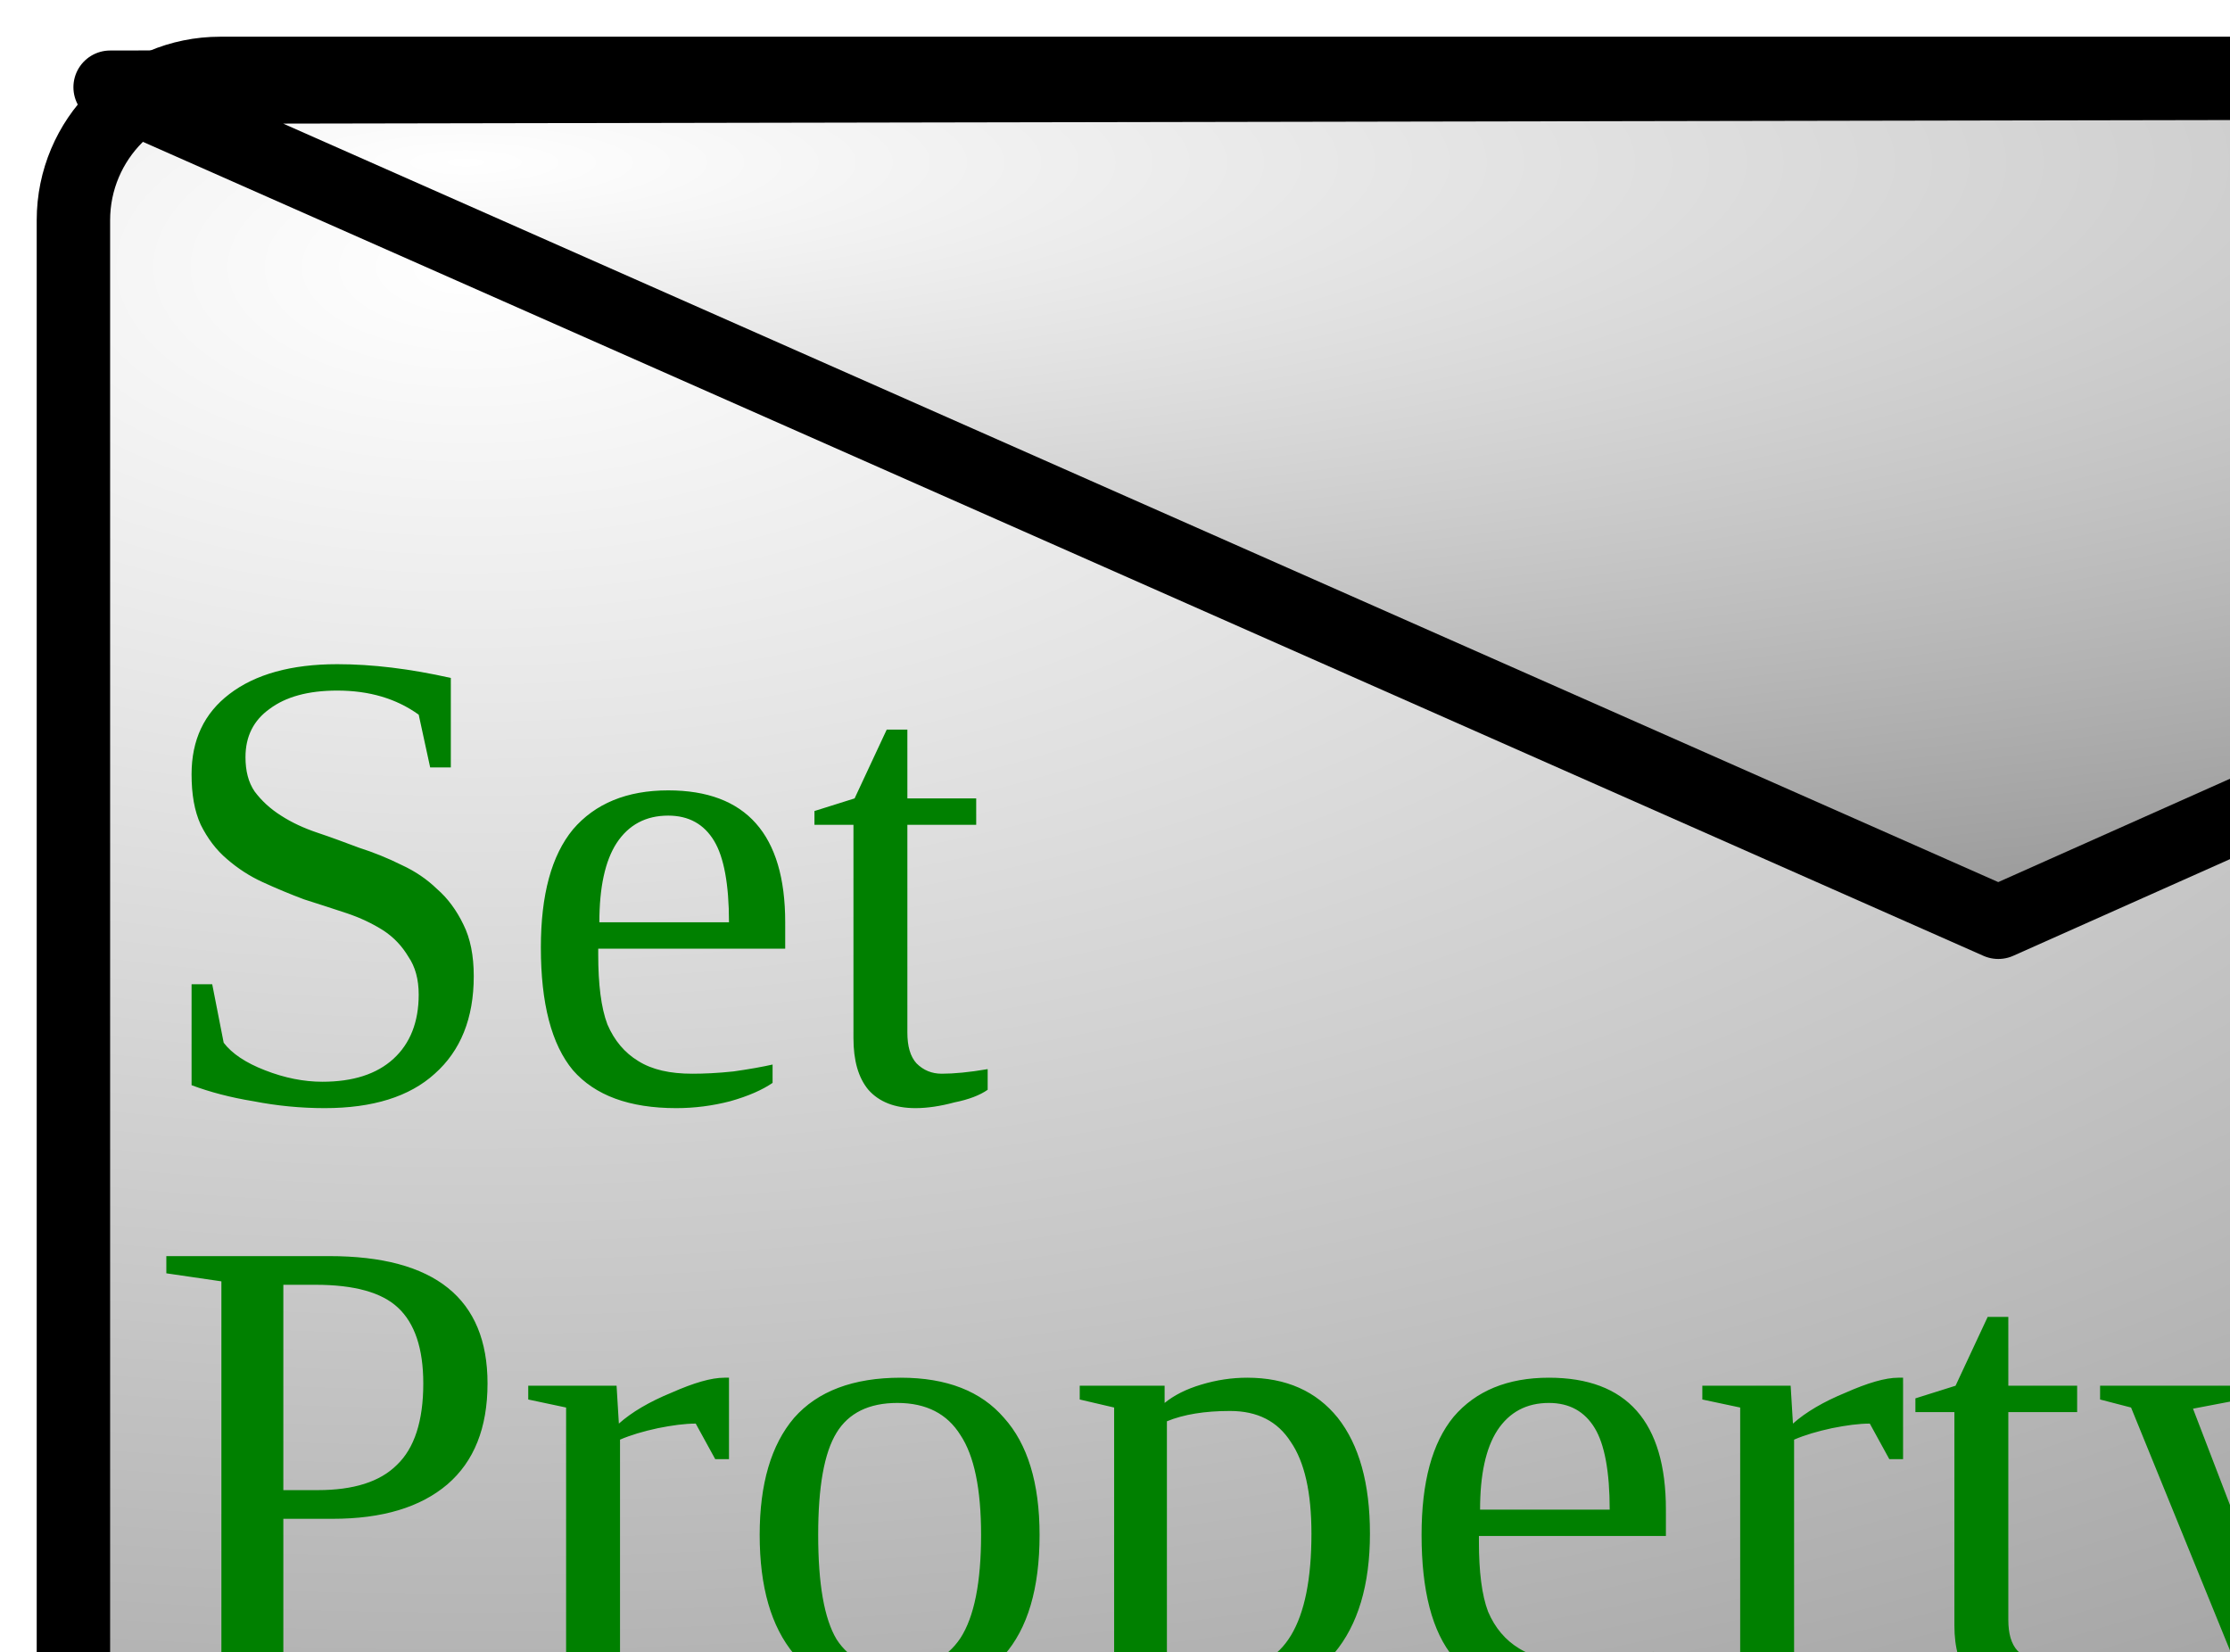
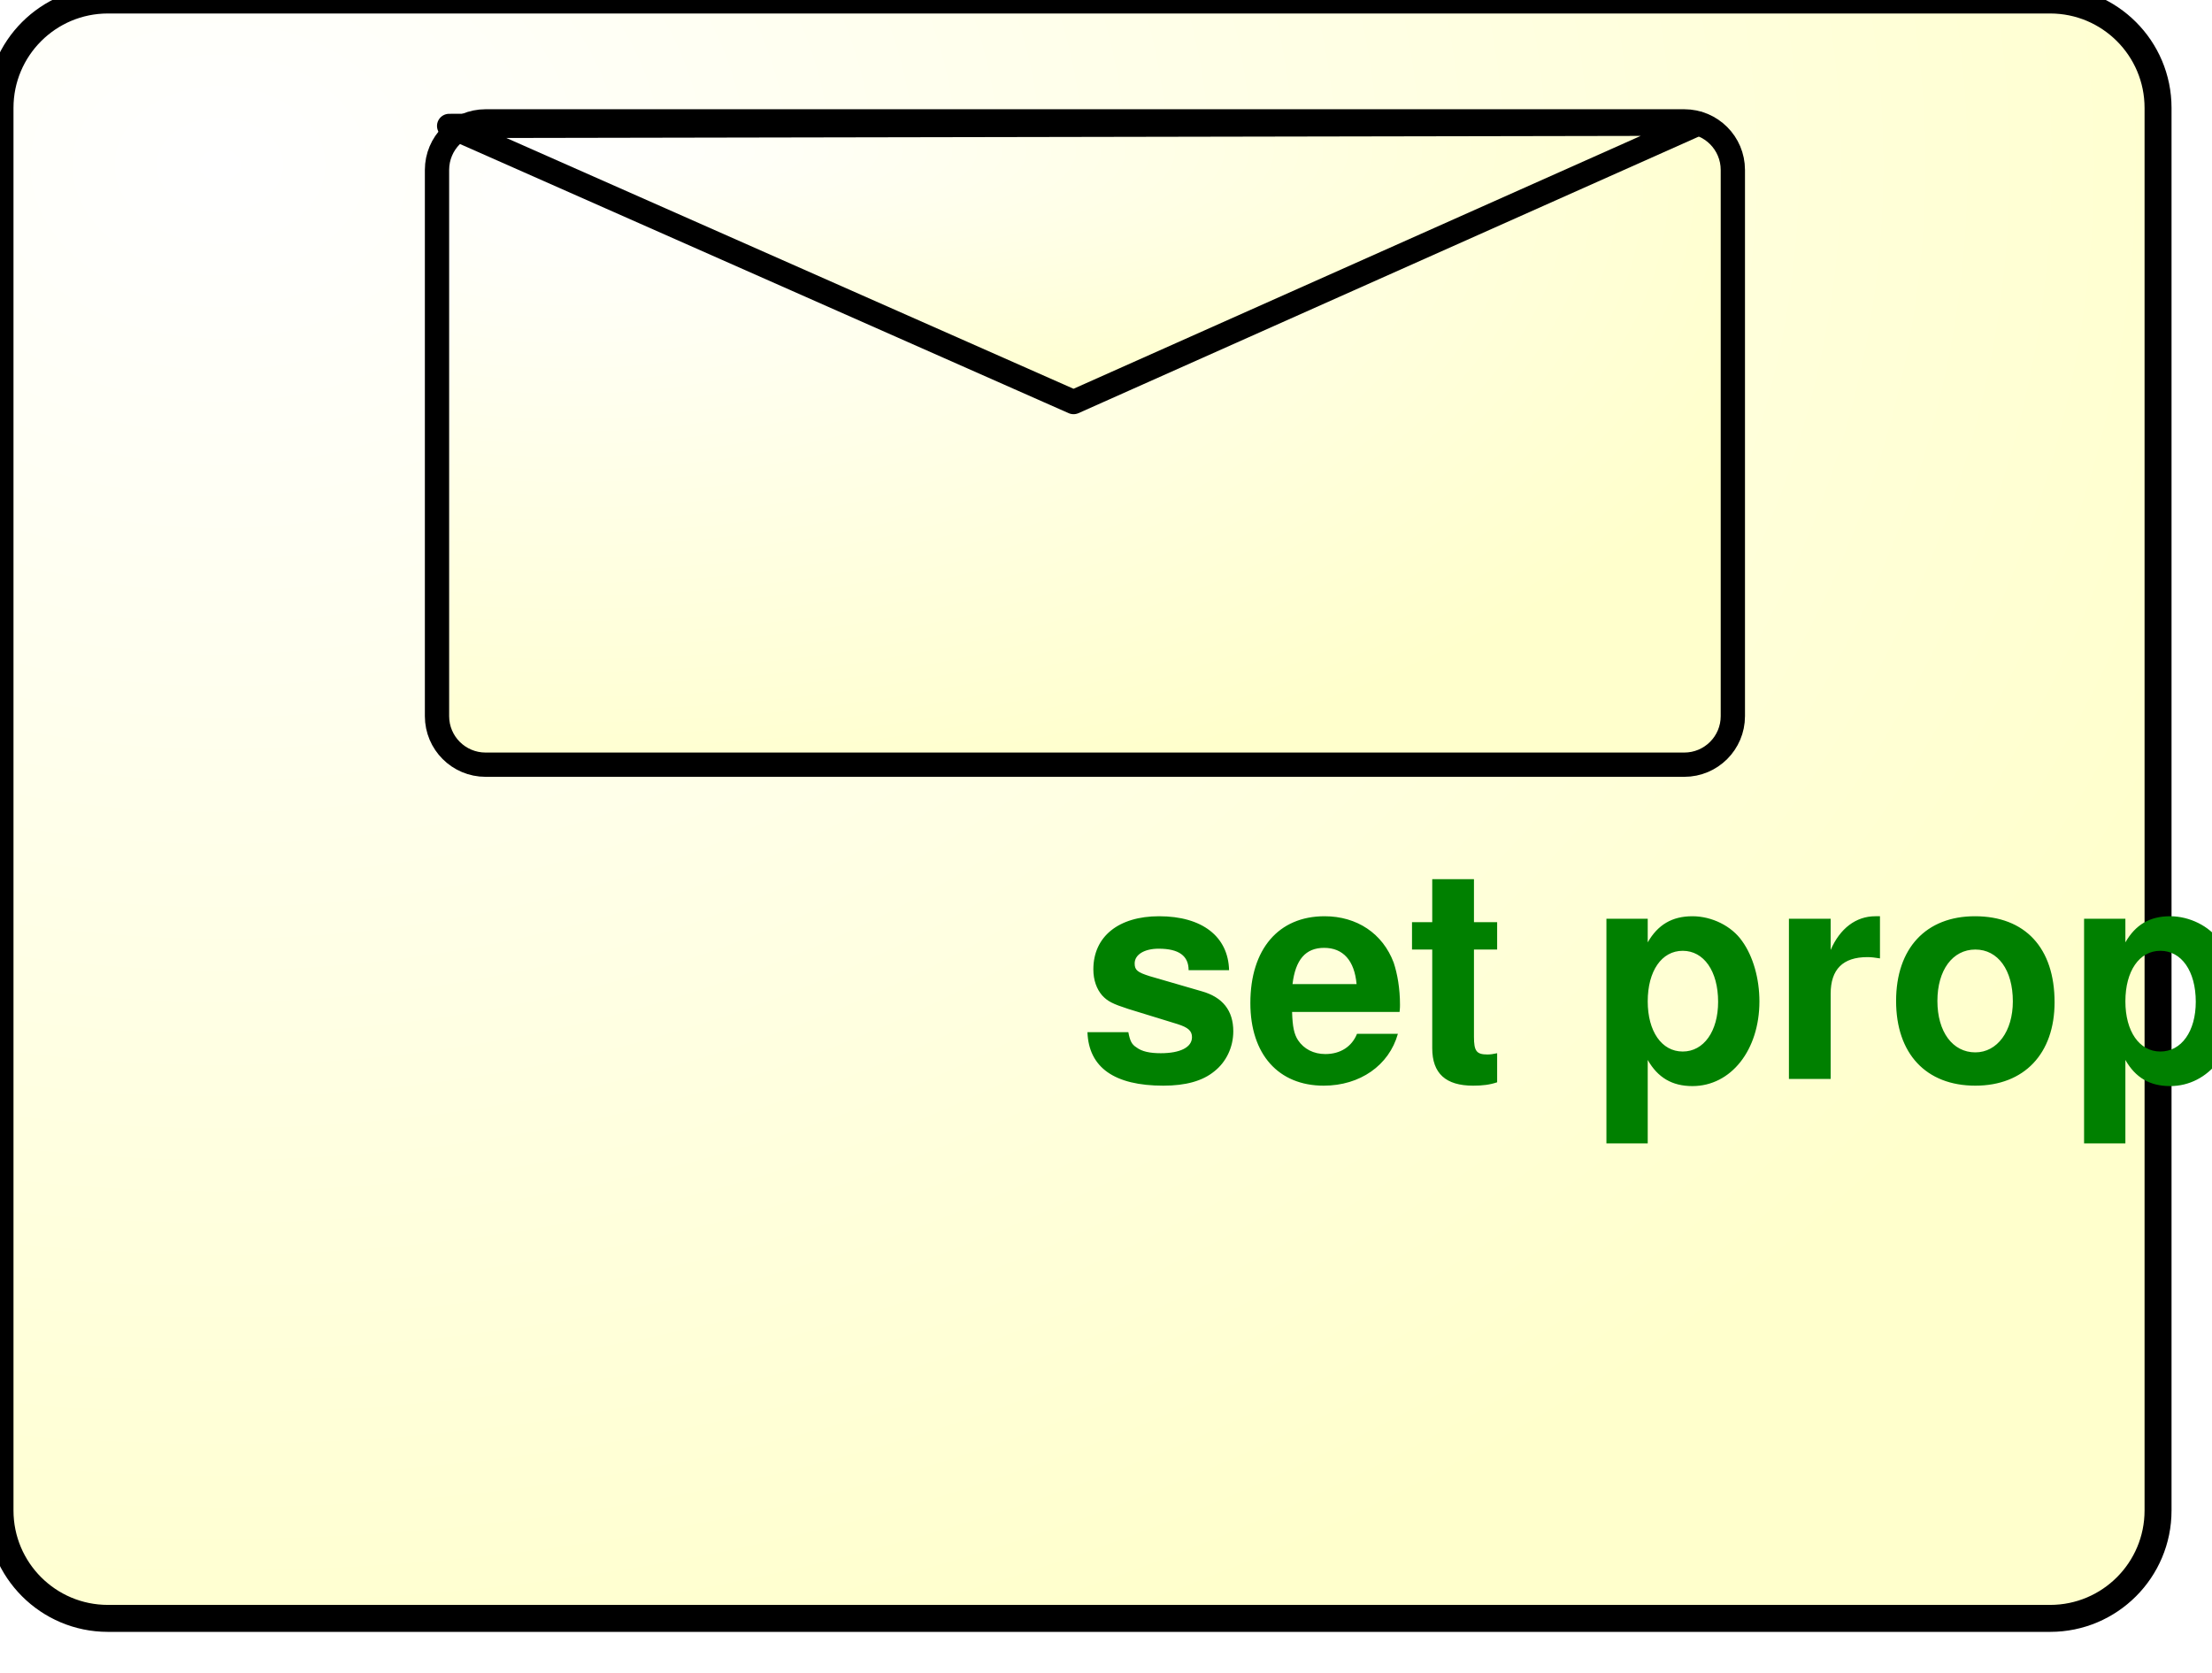
- <svg xmlns="http://www.w3.org/2000/svg" xmlns:ns1="http://www.b3mn.org/oryx" width="30.375" height="22.5px" version="1.0">
-   <defs />
-   <g pointer-events="fill">
+ <svg xmlns="http://www.w3.org/2000/svg" xmlns:ns1="http://www.b3mn.org/oryx" width="82" height="62" version="1.0">
+   <g pointer-events="fill" ns1:minimumSize="80 60">
    <defs>
      <radialGradient id="background" cx="10%" cy="10%" r="100%" fx="10%" fy="10%">
        <stop offset="0%" stop-color="#ffffff" stop-opacity="1" />
-         <stop id="fill_el" offset="100%" stop-color="#969696" stop-opacity="1" />
+         <stop id="fill_el" offset="100%" stop-color="#ffffcc" stop-opacity="1" />
      </radialGradient>
    </defs>
-     <rect id="bg_frame" rx="2" ry="2" x="1" y="1" fill="url(#background) #969696" stroke="#000000" stroke-width="1" width="53.375" height="26.5" />
-     <polygon id="nonInitiating2" fill="url(#background) #969696" stroke="#000000" stroke-width="1" stroke-linejoin="round" points="1.5,1.188     27.219,12.562 52.938,1.094 " />
-     <text font-size="9" x="2" y="15" fill="green" font-weight="normal">Set</text>
-     <text font-size="9" x="2" y="23" fill="green" font-weight="normal">Property</text>
-     <text font-size="12" id="text_name" x="14" y="32" ns1:align="top center" stroke="black" />
+     <rect id="text_frame" ns1:anchors="bottom top right left" x="1" y="1" width="78" height="58" rx="10" ry="10" stroke="none" stroke-width="2" fill="none" />
+     <rect id="bg_frame" ns1:resize="vertical horizontal" x="0" y="0" width="80" height="60" rx="4" ry="4" stroke="black" stroke-width="1" fill="url(#background) #ffffcc" />
+     <text id="" ns1:anchors="left top" ns1:align="center top" ns1:fittoelem="text_frame" font-weight="bold" font-family="Helvetica" font-size="11" x="40" y="40" fill="green">set property</text>
+     <g transform="scale(0.9,0.9) translate(17,4)">
+       <rect rx="2" ry="2" x="1" y="1" fill="url(#background) #969696" stroke="#000000" stroke-width="1" width="53.375" height="26.5" />
+       <polygon fill="url(#background) #969696" stroke="#000000" stroke-width="1" stroke-linejoin="round" points="1.5,1.188     27.219,12.562 52.938,1.094 " />
+     </g>
  </g>
</svg>
